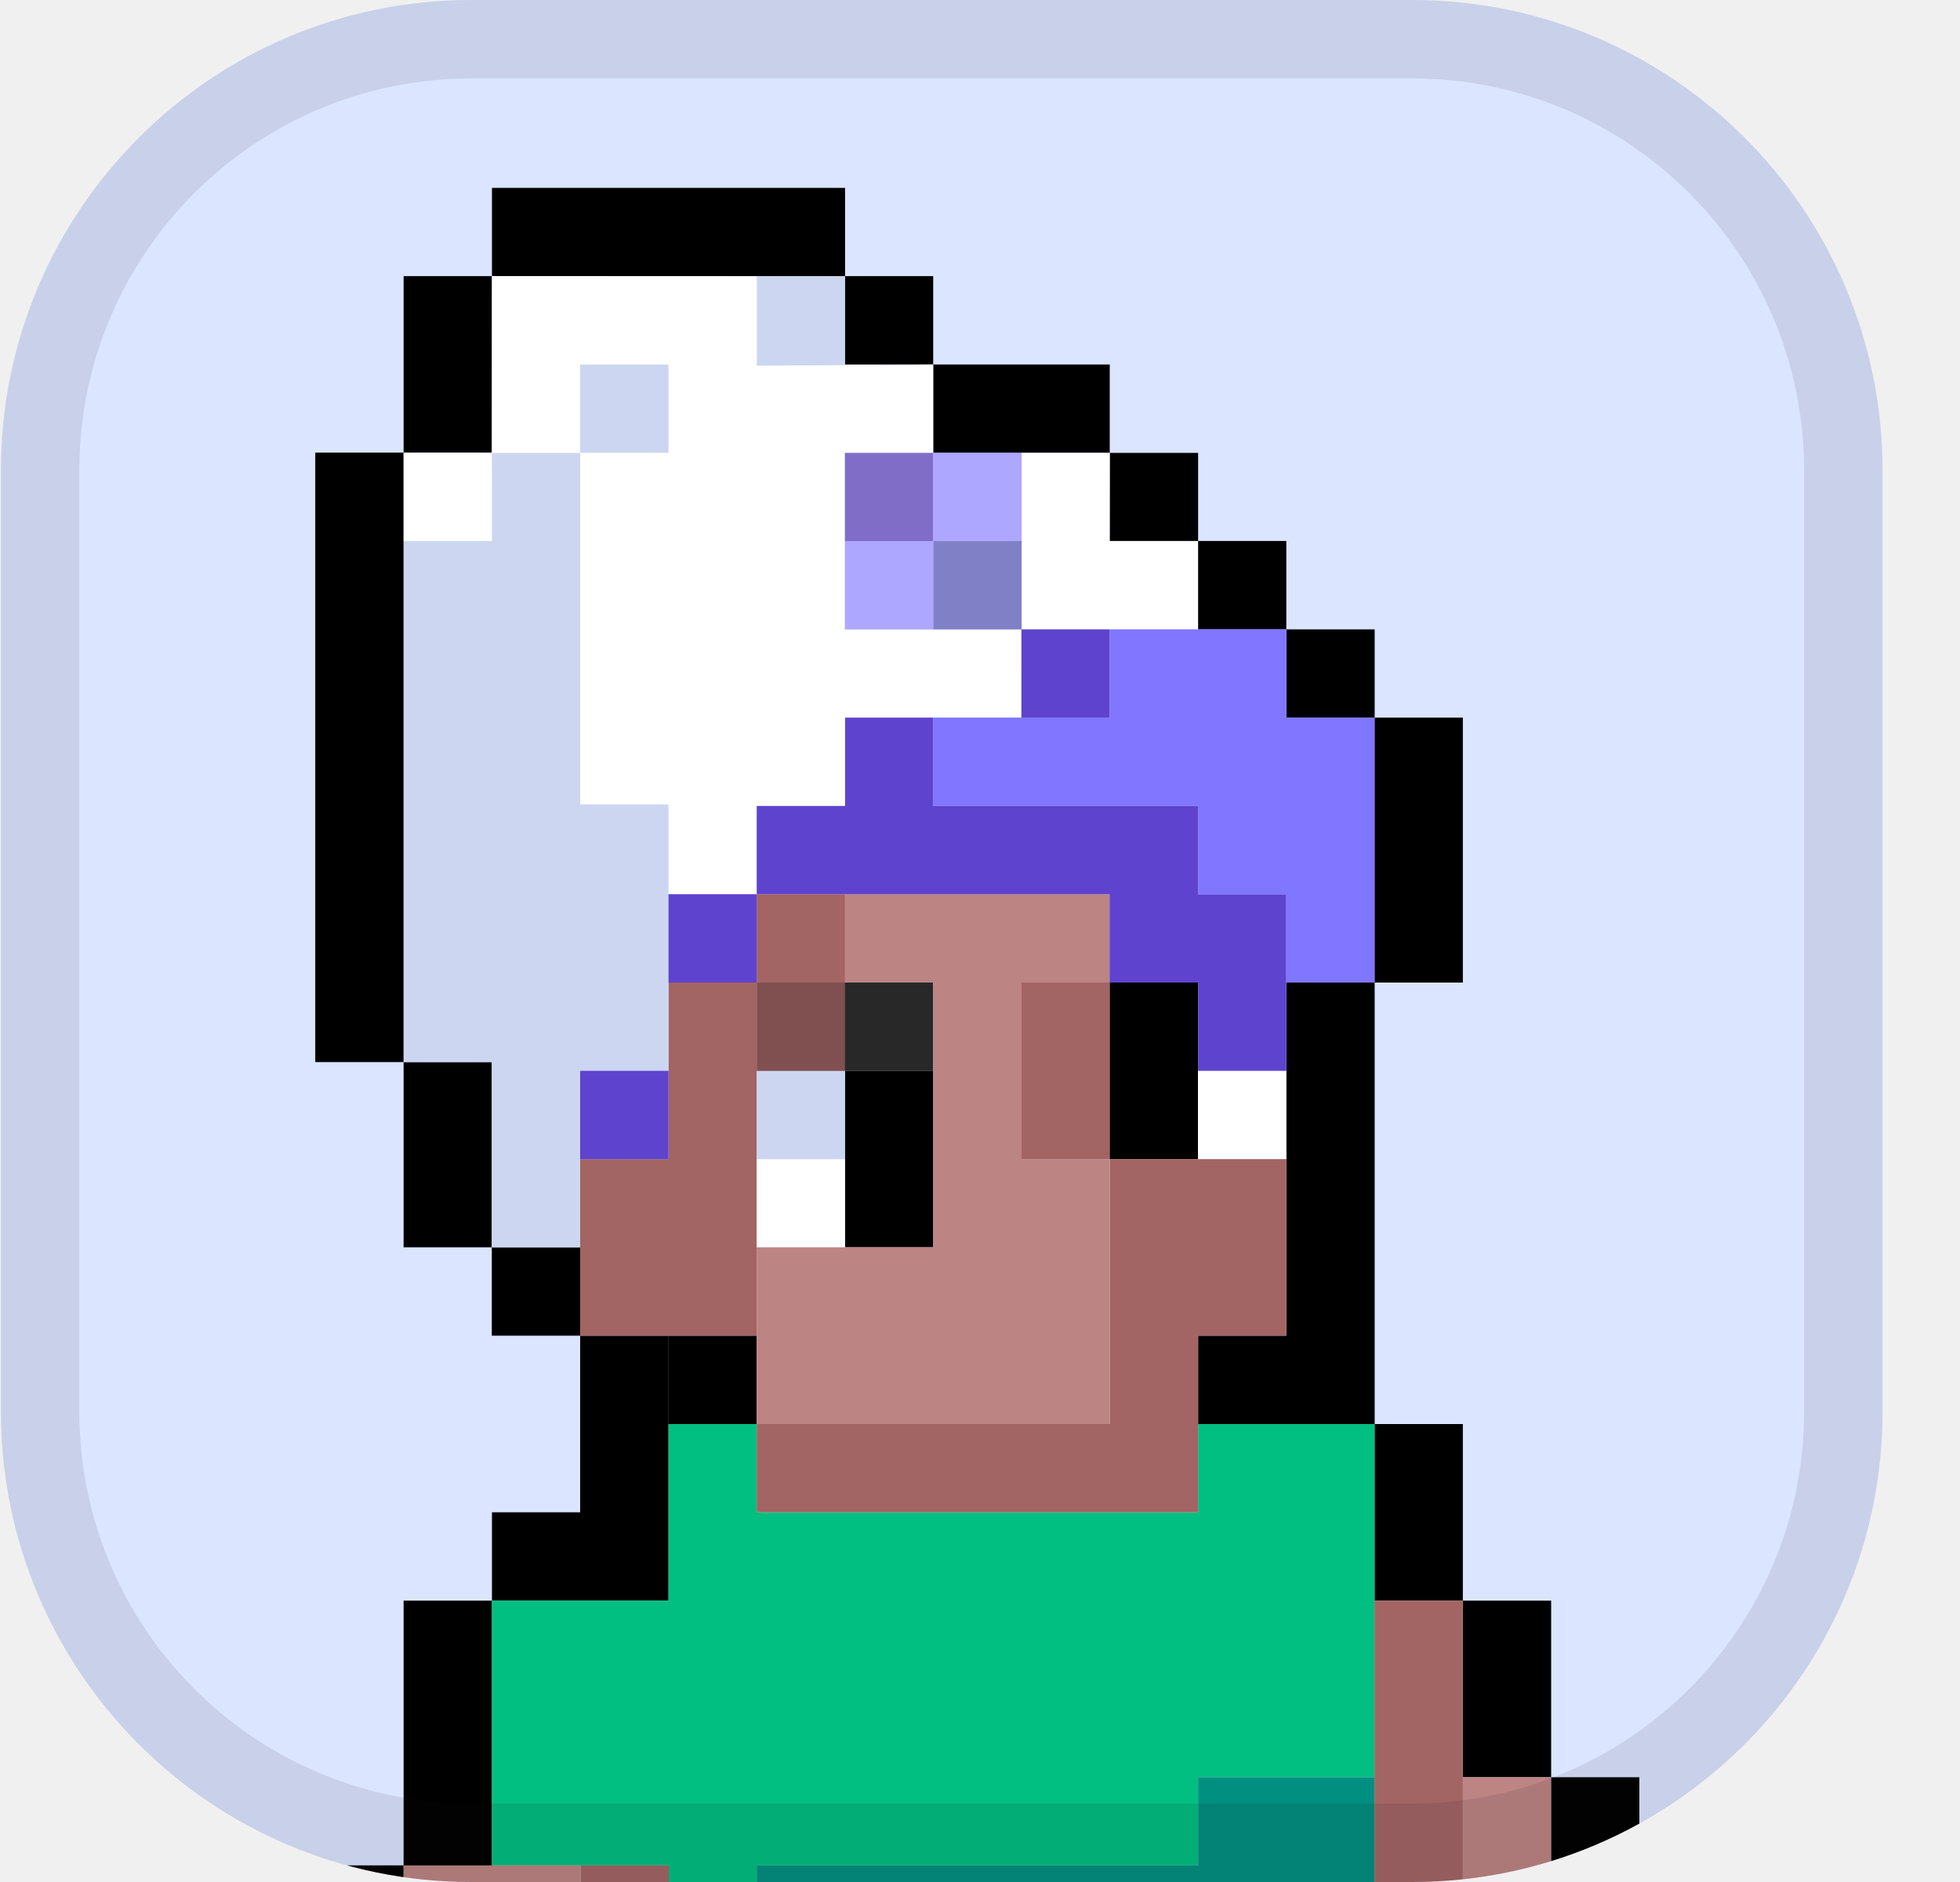
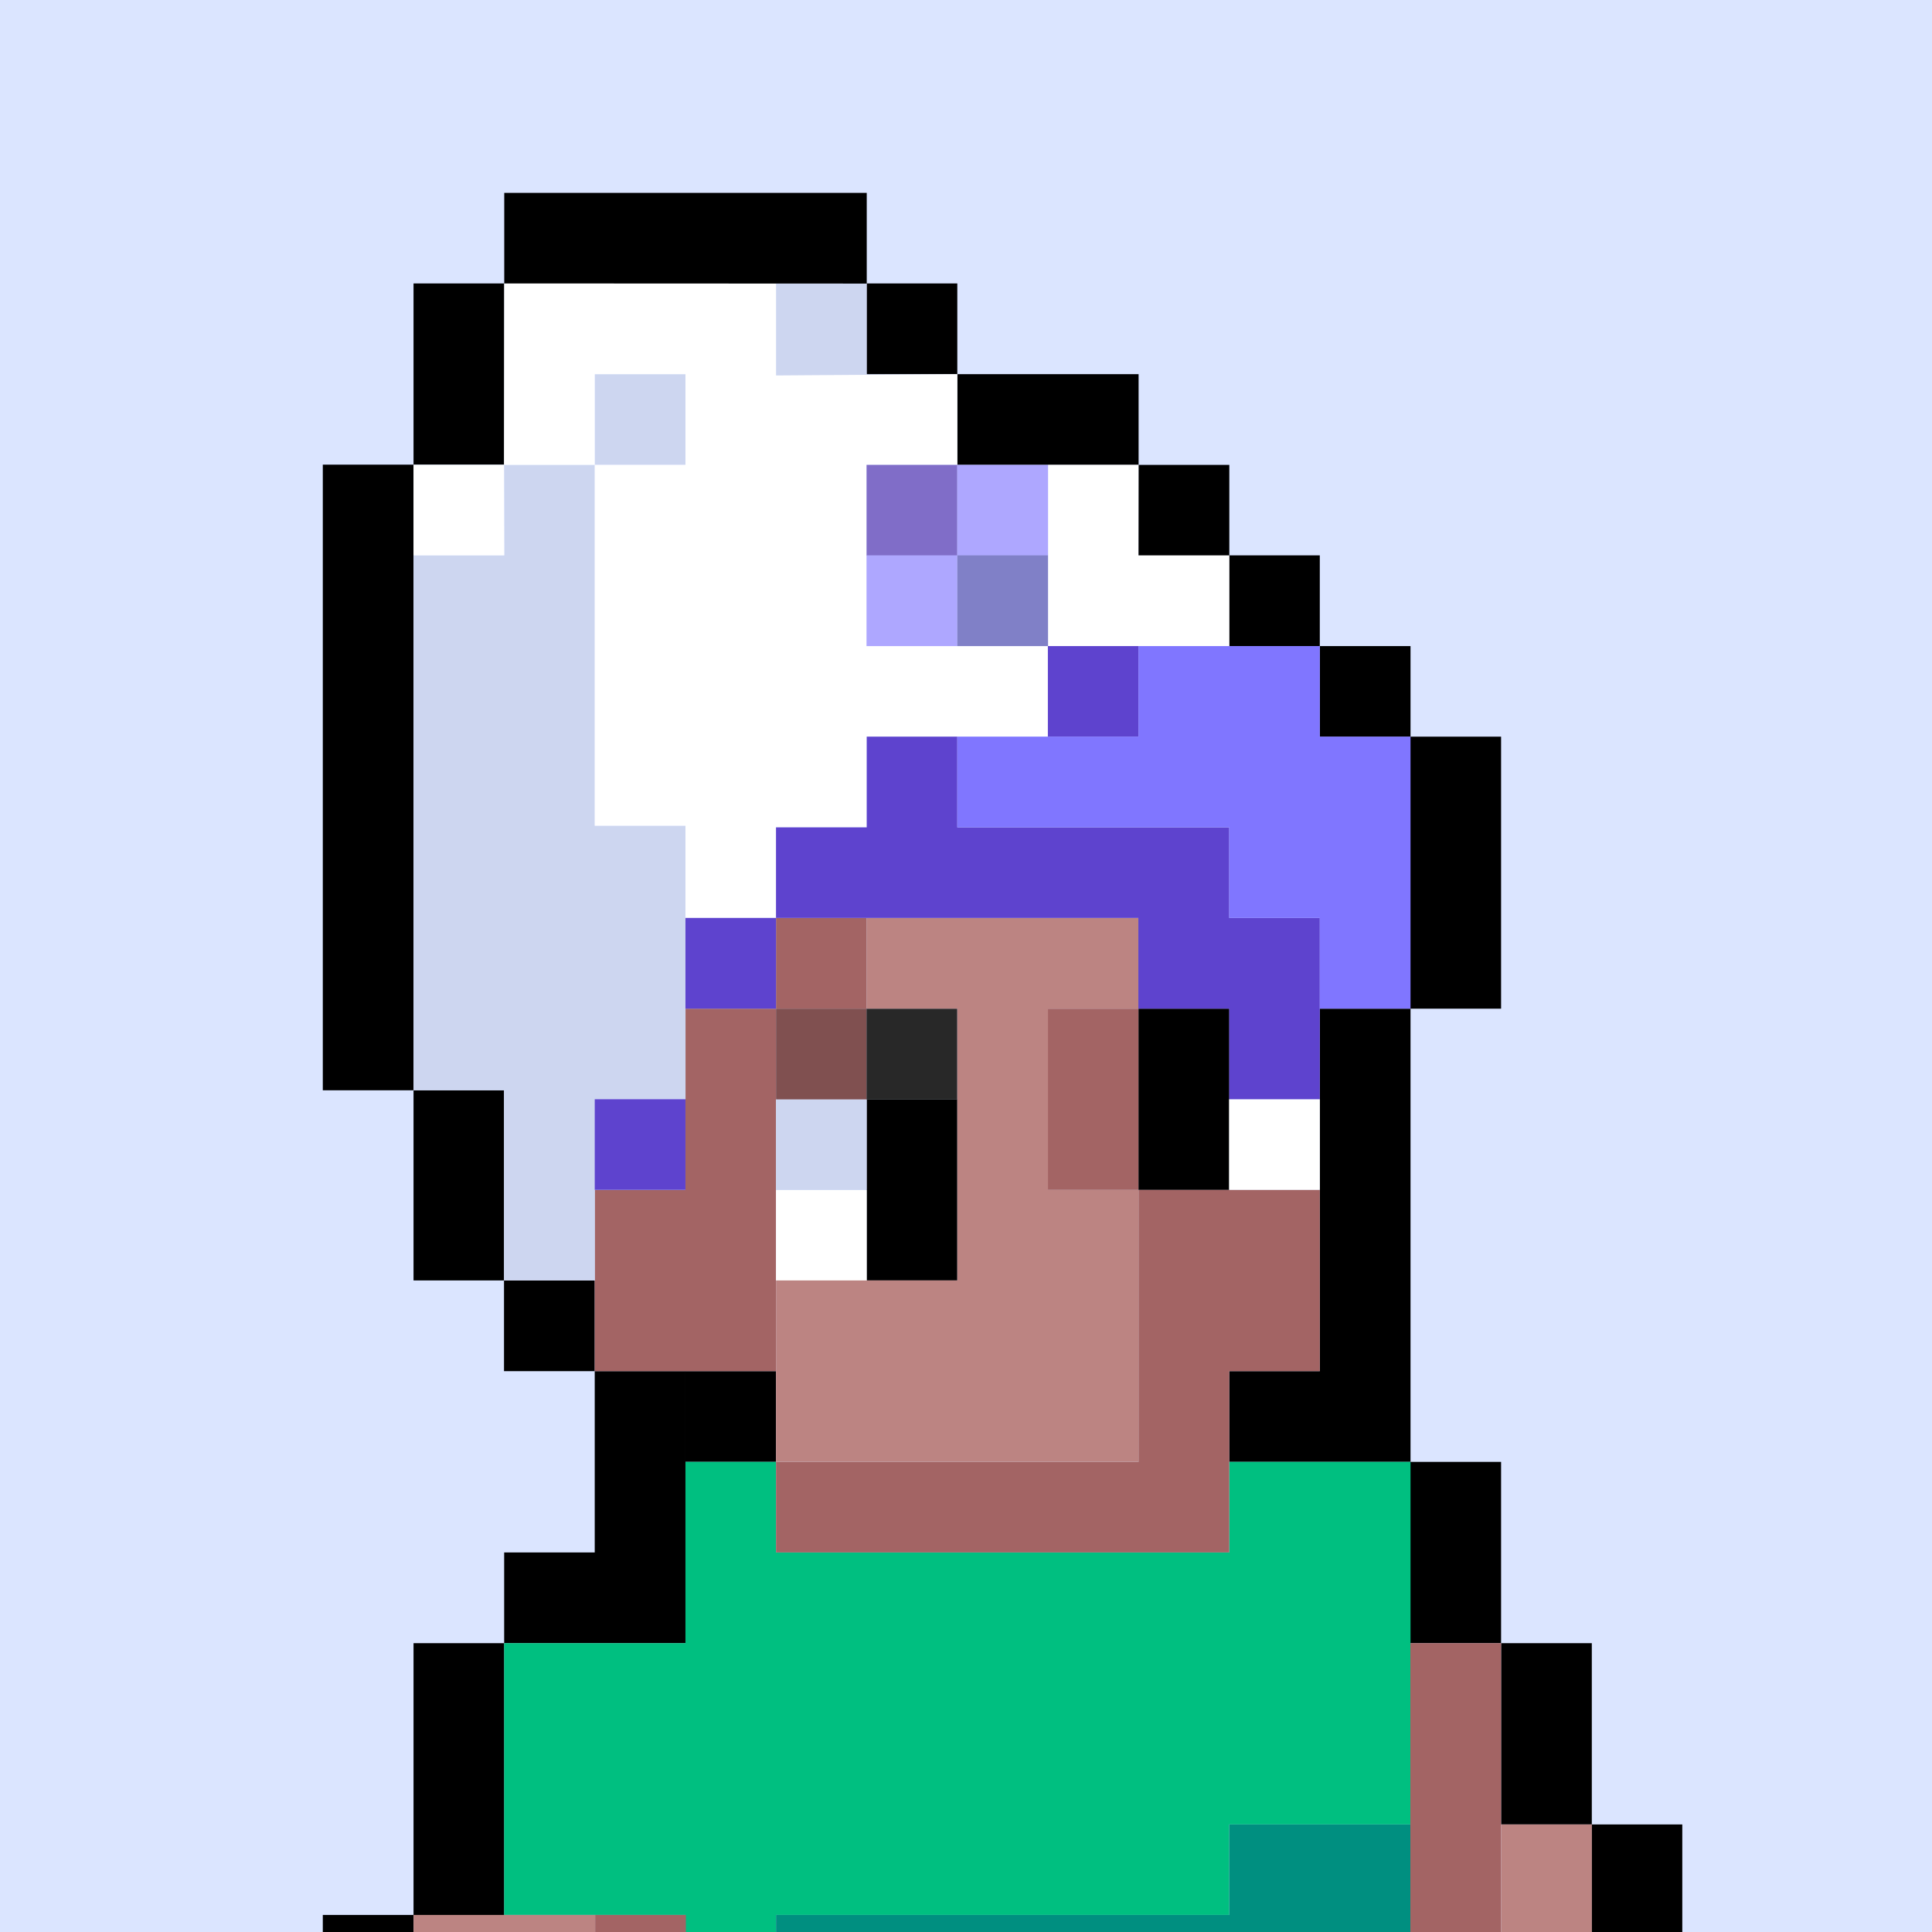
- <svg xmlns="http://www.w3.org/2000/svg" width="25" height="24" viewBox="0 0 25 24" fill="none">
-   <g clip-path="url(#clip0_1554_7707)">
-     <rect x="0.012" width="24" height="24" rx="6" fill="#DBE5FF" />
-     <path d="M5.148 5.772V13.544H6.273V15.906H5.148V13.544H4.021V5.772H5.148Z" fill="black" />
-     <path d="M5.148 3.521H6.275V5.772H5.148V3.521Z" fill="black" />
-     <path d="M6.275 2.396H10.779V3.523H6.275V2.396Z" fill="black" />
-     <path d="M10.776 3.521H11.903V4.648H10.776V3.521Z" fill="black" />
-     <path d="M11.903 4.648H14.155V5.775H11.903V4.648Z" fill="black" />
-     <path d="M14.155 5.775H15.282V6.902H14.155V5.775Z" fill="black" />
-     <path d="M15.28 6.899H16.407V8.026H15.28V6.899Z" fill="black" />
-     <path d="M16.407 8.026H17.534V9.153H16.407V8.026Z" fill="black" />
-     <path d="M17.532 9.151H18.659V12.53H17.532V9.151Z" fill="black" />
-     <path d="M17.532 18.16H18.659V20.412H17.532V18.16Z" fill="black" />
-     <path d="M18.659 20.412H19.785V22.664H18.659V20.412Z" fill="black" />
-     <path d="M19.783 22.664H20.91V28.294H19.783V22.664Z" fill="black" />
-     <path d="M4.021 23.788H5.148V32.795H4.021V23.788Z" fill="black" />
-     <path d="M5.148 20.412H6.275V23.791H5.148V20.412Z" fill="black" />
-     <path d="M7.4 19.285V17.033H8.527V19.285V20.412H7.4H6.275V19.285H7.4Z" fill="black" />
-     <path d="M8.525 17.033H9.652V18.16H8.525V17.033Z" fill="black" />
-     <path d="M17.534 18.16H16.407H15.282V17.033H16.407V12.53H17.534V17.033V18.16Z" fill="black" />
-     <path d="M6.273 15.906H7.4V17.033H6.273V15.906Z" fill="black" />
-     <path d="M6.275 20.412H8.527V18.16H9.652V19.285H15.282V18.16H17.534V22.664H15.282V23.788H9.801H9.652V24.915H8.527V23.788H6.275V20.412Z" fill="#00BF80" />
-     <path d="M9.652 27.167V23.788H13.024H15.282V22.664H17.534V23.788V24.915H15.282H13.024V27.167H11.903V28.292H8.532V27.167H9.652Z" fill="#008F80" />
-     <path d="M7.405 23.788H8.532V29.419H7.405V23.788Z" fill="#A36464" />
-     <path d="M5.148 23.788H7.405V32.795H5.148V23.788Z" fill="#BC8482" />
-     <path d="M17.532 20.412H18.659V27.167H17.532V20.412Z" fill="#A36464" />
-     <path d="M18.659 22.664H19.785V28.294H18.659V22.664Z" fill="#BC8482" />
-     <path d="M9.652 17.033H7.4V14.782H8.527V12.53H9.652V17.033Z" fill="#A36464" />
-     <path d="M13.028 12.53H14.155V14.782H13.028V12.53Z" fill="#A36464" />
-     <path d="M9.652 11.403H10.779V12.53H9.652V11.403Z" fill="#A36464" />
-     <path d="M14.155 12.53H15.282V14.782H14.155V12.53Z" fill="black" />
-     <path d="M10.776 13.655H11.903V15.906H10.776V13.655Z" fill="black" />
-     <path d="M15.28 13.655H16.407V14.782H15.28V13.655Z" fill="white" />
-     <path d="M9.652 14.782H10.779V15.909H9.652V14.782Z" fill="white" />
-     <path d="M9.652 13.655H10.779V14.782H9.652V13.655Z" fill="#CDD6F0" />
-     <path d="M9.652 12.53H10.779V13.657H9.652V12.53Z" fill="#805050" />
-     <path d="M10.776 12.53H11.903V13.657H10.776V12.53Z" fill="#282828" />
-     <path d="M14.155 18.16V17.033V16.585V14.782H16.407V17.033H15.282V18.16V18.837V19.285H9.652V18.16H14.155Z" fill="#A36464" />
-     <path d="M11.903 15.906V14.789V14.782V12.53H10.779V11.403H11.903H13.385H14.153V12.53H13.03V14.782H14.155V18.16H11.903H9.652V15.906H11.903Z" fill="#BC8482" />
-     <path d="M9.652 3.523H10.779V4.666H9.652V3.523Z" fill="#CDD6F0" />
-     <path d="M6.276 6.899L6.273 5.775H7.4V10.258H8.527V11.403V13.655H7.4V15.906H6.273V13.544H5.149V6.899H6.276Z" fill="#CDD6F0" />
-     <path d="M7.4 4.648H8.527V5.775H7.4V4.648Z" fill="#CDD6F0" />
-     <path d="M14.155 5.775H13.03V8.026H10.776V5.775H11.903V4.648L9.652 4.664V3.523H10.779L6.275 3.521L6.273 5.775H5.148V6.899H6.275L6.273 5.775H7.4V4.648H8.527V5.775H7.4V10.258H8.527V11.403H9.652V10.278H10.779V9.151H13.028L13.03 8.48V8.026H15.282V6.899H14.153L14.155 5.775Z" fill="white" />
-     <path d="M10.777 5.775H11.904V6.902H10.777V5.775Z" fill="#806DC8" />
-     <path d="M10.777 6.9H11.904V8.027H10.777V6.9Z" fill="#AEA7FF" />
-     <path d="M11.904 5.775H13.031V6.902H11.904V5.775Z" fill="#AEA7FF" />
-     <path d="M11.904 6.9H13.031V8.027H11.904V6.9Z" fill="#8080C7" />
-     <path d="M13.028 8.026H14.155V9.153H13.028V8.026Z" fill="#5E43CE" />
-     <path d="M9.652 10.278V11.403H14.153V12.53H15.282V13.655H16.407V11.403H15.282V10.278H11.903V9.151H10.779V10.278H9.652Z" fill="#5E43CE" />
-     <path d="M7.4 13.655H8.527V14.782H7.4V13.655Z" fill="#5E43CE" />
-     <path d="M8.527 11.403H9.652V12.53H8.527V11.403Z" fill="#5E43CE" />
-     <path d="M16.407 8.026H14.155V9.151H11.903V10.278H15.282V11.403H16.407V12.53H17.534V9.151H16.407V8.026Z" fill="#8076FF" />
+ <svg xmlns="http://www.w3.org/2000/svg" width="24" height="24" viewBox="0 0 24 24" fill="none">
+   <g clip-path="url(#clip0_1541_69780)">
+     <rect width="24" height="24" fill="#DBE5FF" />
+     <path d="M5.137 5.772V13.544H6.261V15.906H5.137V13.544H4.01V5.772H5.137Z" fill="black" />
+     <path d="M5.137 3.521H6.264V5.772H5.137V3.521Z" fill="black" />
+     <path d="M6.264 2.396H10.767V3.523H6.264V2.396Z" fill="black" />
+     <path d="M10.765 3.521H11.892V4.648H10.765V3.521Z" fill="black" />
+     <path d="M11.892 4.648H14.144V5.775H11.892V4.648Z" fill="black" />
+     <path d="M14.143 5.775H15.271V6.902H14.143V5.775Z" fill="black" />
+     <path d="M15.268 6.899H16.395V8.026H15.268V6.899Z" fill="black" />
+     <path d="M16.395 8.026H17.522V9.153H16.395V8.026Z" fill="black" />
+     <path d="M17.52 9.151H18.647V12.53H17.52V9.151Z" fill="black" />
+     <path d="M17.52 18.16H18.647V20.412H17.52V18.16Z" fill="black" />
+     <path d="M18.647 20.412H19.774V22.664H18.647V20.412Z" fill="black" />
+     <path d="M19.771 22.664H20.898V28.294H19.771V22.664Z" fill="black" />
+     <path d="M4.01 23.788H5.137V32.795H4.01V23.788Z" fill="black" />
+     <path d="M5.137 20.412H6.264V23.791H5.137V20.412Z" fill="black" />
+     <path d="M7.388 19.285V17.033H8.515V19.285V20.412H7.388H6.263V19.285H7.388Z" fill="black" />
+     <path d="M8.513 17.033H9.64V18.16H8.513V17.033Z" fill="black" />
+     <path d="M17.522 18.16H16.395H15.27V17.033H16.395V12.53H17.522V17.033V18.16Z" fill="black" />
+     <path d="M6.261 15.906H7.388V17.033H6.261V15.906Z" fill="black" />
+     <path d="M6.263 20.412H8.515V18.16H9.64V19.285H15.27V18.16H17.522V22.664H15.27V23.788H9.789H9.64V24.915H8.515V23.788H6.263V20.412Z" fill="#00BF80" />
+     <path d="M9.64 27.167V23.788H13.012H15.27V22.664H17.522V23.788V24.915H15.27H13.012V27.167H11.892V28.292H8.52V27.167H9.64Z" fill="#008F80" />
+     <path d="M7.393 23.788H8.52V29.419H7.393V23.788Z" fill="#A36464" />
+     <path d="M5.137 23.788H7.393V32.795H5.137V23.788Z" fill="#BC8482" />
+     <path d="M17.52 20.412H18.647V27.167H17.52V20.412Z" fill="#A36464" />
+     <path d="M18.647 22.664H19.774V28.294H18.647V22.664Z" fill="#BC8482" />
+     <path d="M9.64 17.033H7.388V14.782H8.515V12.53H9.64V17.033Z" fill="#A36464" />
+     <path d="M13.017 12.53H14.144V14.782H13.017V12.53Z" fill="#A36464" />
+     <path d="M9.64 11.403H10.767V12.53H9.64V11.403Z" fill="#A36464" />
+     <path d="M14.143 12.53H15.271V14.782H14.143V12.53Z" fill="black" />
+     <path d="M10.765 13.655H11.892V15.906H10.765V13.655Z" fill="black" />
+     <path d="M15.268 13.655H16.395V14.781H15.268V13.655Z" fill="white" />
+     <path d="M9.64 14.782H10.767V15.909H9.64V14.782Z" fill="white" />
+     <path d="M9.64 13.655H10.767V14.781H9.64V13.655Z" fill="#CDD6F0" />
+     <path d="M9.64 12.53H10.767V13.657H9.64V12.53Z" fill="#805050" />
+     <path d="M10.765 12.53H11.892V13.657H10.765V12.53Z" fill="#282828" />
+     <path d="M14.143 18.16V17.033V16.585V14.782H16.395V17.033H15.27V18.16V18.837V19.285H9.64V18.16H14.143Z" fill="#A36464" />
+     <path d="M11.892 15.906V14.789V14.782V12.53H10.767V11.403H11.892H13.373H14.141V12.53H13.019V14.782H14.144V18.16H11.892H9.64V15.906H11.892Z" fill="#BC8482" />
+     <path d="M9.64 3.523H10.767V4.666H9.64V3.523Z" fill="#CDD6F0" />
+     <path d="M6.264 6.899L6.262 5.775H7.389V10.258H8.516V11.403V13.655H7.389V15.906H6.262V13.544H5.137V6.899H6.264Z" fill="#CDD6F0" />
+     <path d="M7.389 4.648H8.516V5.775H7.389V4.648Z" fill="#CDD6F0" />
+     <path d="M14.143 5.775H13.019V8.026H10.765V5.775H11.892V4.648L9.64 4.664V3.523H10.767L6.264 3.521L6.261 5.775H5.137V6.899H6.264L6.261 5.775H7.388V4.648H8.515V5.775H7.388V10.257H8.515V11.403H9.64V10.278H10.767V9.151H13.017L13.019 8.48V8.026H15.271V6.899H14.141L14.143 5.775Z" fill="white" />
+     <path d="M10.765 5.775H11.892V6.902H10.765V5.775Z" fill="#806DC8" />
+     <path d="M10.765 6.899H11.892V8.026H10.765V6.899Z" fill="#AEA7FF" />
+     <path d="M11.892 5.775H13.019V6.902H11.892V5.775Z" fill="#AEA7FF" />
+     <path d="M11.892 6.899H13.019V8.026H11.892V6.899Z" fill="#8080C7" />
+     <path d="M13.017 8.026H14.144V9.153H13.017V8.026Z" fill="#5E43CE" />
+     <path d="M9.64 10.278V11.403H14.141V12.53H15.27V13.655H16.395V11.403H15.27V10.278H11.892V9.151H10.767V10.278H9.64Z" fill="#5E43CE" />
+     <path d="M7.388 13.655H8.515V14.781H7.388V13.655Z" fill="#5E43CE" />
+     <path d="M8.515 11.403H9.64V12.53H8.515V11.403Z" fill="#5E43CE" />
+     <path d="M16.395 8.026H14.143V9.151H11.892V10.278H15.27V11.403H16.395V12.53H17.522V9.151H16.395V8.026Z" fill="#8076FF" />
  </g>
-   <rect x="0.512" y="0.5" width="23" height="23" rx="5.5" stroke="#1B1B23" stroke-opacity="0.1" />
  <defs>
-     <clipPath id="clip0_1554_7707">
-       <rect x="0.012" width="24" height="24" rx="6" fill="white" />
+     <clipPath id="clip0_1541_69780">
+       <rect width="24" height="24" fill="white" />
    </clipPath>
  </defs>
</svg>
